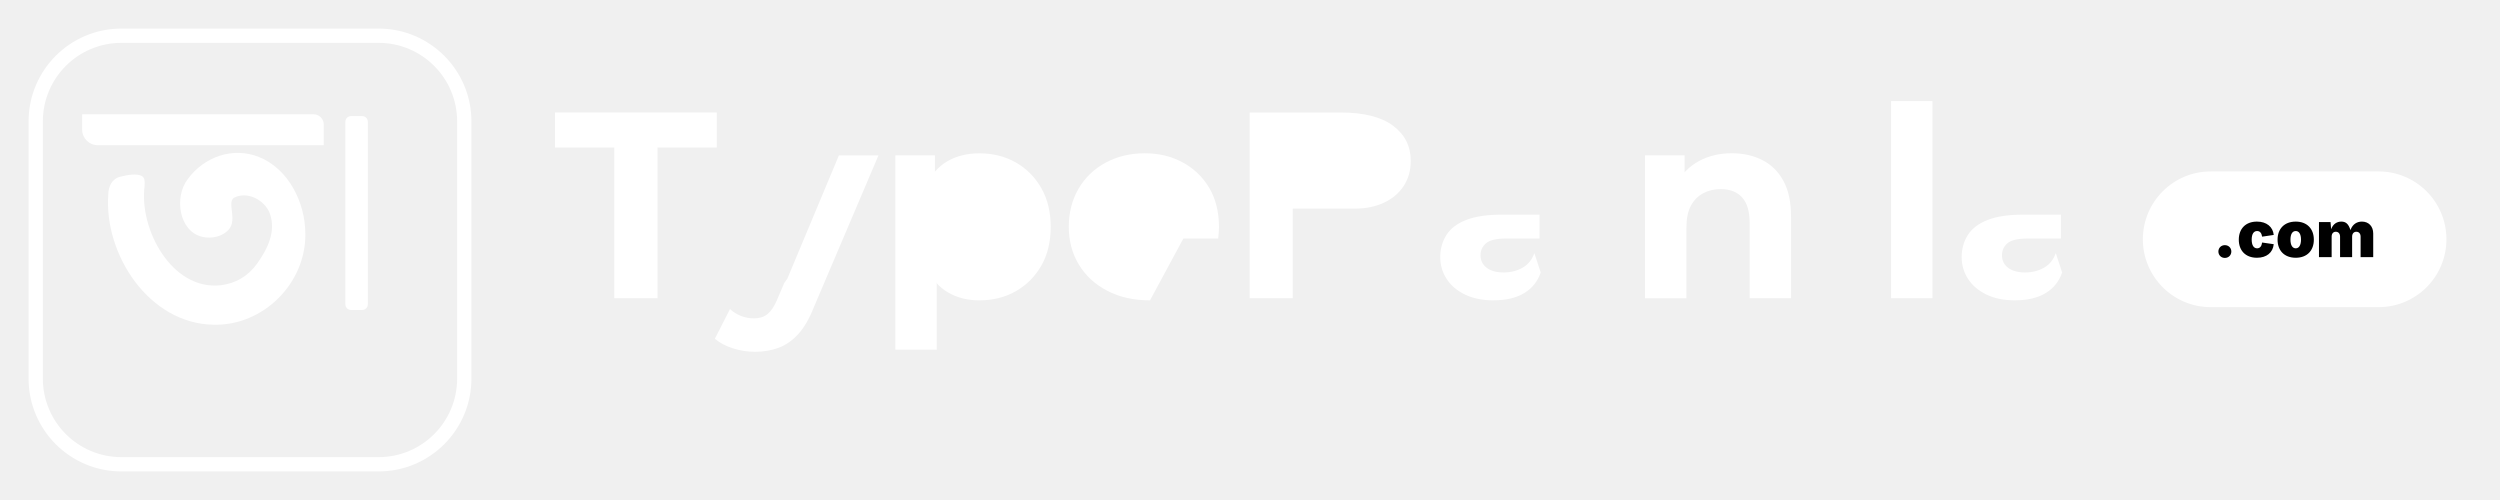
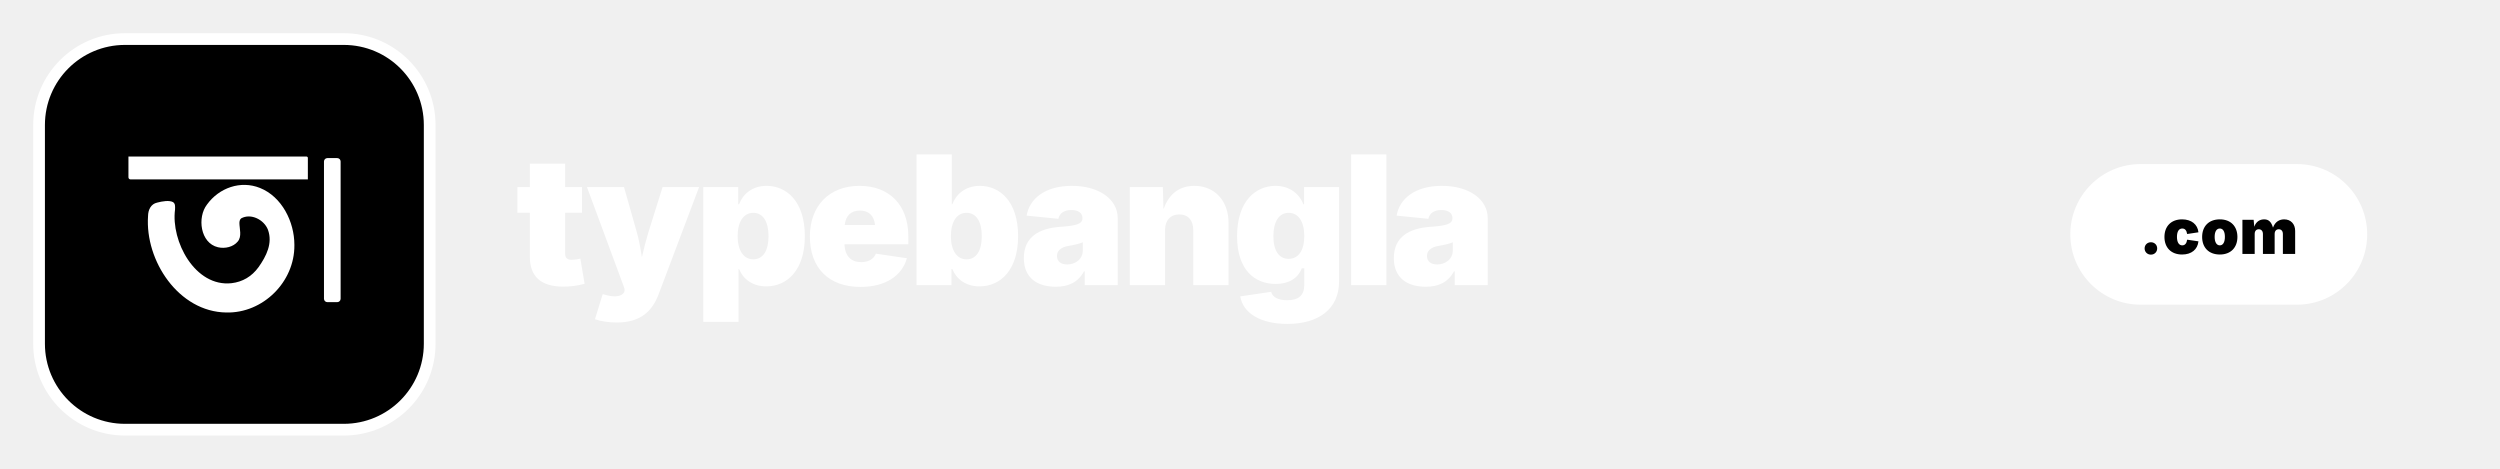
- <svg xmlns="http://www.w3.org/2000/svg" viewBox="0 0 700 140" width="100%" height="100%">
-   <g id="MonochromeWhiteLogo" fill="#ffffff">
-     <rect x="10" y="10" width="120" height="120" rx="24" fill="none" stroke="#ffffff" stroke-width="4" />
-     <path d="M85.5,65.5 c0.15,13.85 -11.83,25.77 -25.7,25.42 -17.98,-0.25 -30.68,-19.57 -29.49,-36.41 0.03,-2.29 1.05,-4.52 3.43,-5.04 2.08,-0.54 4.52,-0.93 5.97,-0.2 0.88,0.59 0.82,1.47 0.78,2.79 -1.6,11.98 7.53,29.31 21.3,27.81 4.17,-0.5 7.61,-2.49 10.19,-6.04 2.97,-4.2 5.38,-9.03 3.56,-14.09 -1.46,-3.82 -6.44,-6.35 -10.12,-4.31 -0.51,0.42 -0.65,1.07 -0.66,1.72 0,2.1 1.05,5.12 -0.67,7.06 -1.64,1.96 -4.69,2.74 -7.43,2.11 -6.68,-1.56 -7.88,-11.29 -4.11,-16.13 4.54,-6.28 12.67,-9.17 19.96,-6.23 8.27,3.3 12.97,12.76 12.98,21.42v0.15Z" />
-     <path d="M23,32 h64.8 c1.57,0 2.85,1.28 2.85,2.85 v5.8 H27.37 c-2.42,0 -4.37,-1.96 -4.37,-4.37 v-4.28Z" />
-     <rect x="96.7" y="32.5" width="6.3" height="54.3" rx="1.6" />
-     <path d="M172,83.5 v-42.2 h-16.6 v-9.8 h45.3 v9.8 h-16.6 v42.2 h-12.1Z" />
-     <path d="M211.3,98.5 c-2.03,0 -4.06,-0.32 -6.09,-0.97 -2.03,-0.65 -3.71,-1.54 -5.05,-2.68 l4.24,-8.32 c0.89,0.85 1.92,1.48 3.09,1.94 1.16,0.44 2.34,0.67 3.53,0.67 1.59,0 2.86,-0.38 3.83,-1.15 0.97,-0.77 1.85,-2.04 2.64,-3.83 l2.09,-4.9 0.89,-1.27 14.42,-34.48 h11.08 l-18.06,42.44 c-1.29,3.27 -2.76,5.81 -4.42,7.61 -1.66,1.81 -3.5,3.09 -5.5,3.83 -2.01,0.74 -4.22,1.12 -6.65,1.12Z" />
-     <path d="M250.7,97.9 v-54.4 h11.08 v8.17 l-0.23,11.89 0.74,11.82 v22.52 h-11.59Z" />
-     <path d="M274.2,84.1 c-3.32,0 -6.24,-0.74 -8.77,-2.23 -2.53,-1.48 -4.5,-3.75 -5.91,-6.8 -1.41,-3.05 -2.12,-6.9 -2.12,-11.56 s0.67,-8.57 2.01,-11.59 c1.33,-3.02 3.28,-5.27 5.84,-6.76 2.56,-1.48 5.54,-2.23 8.96,-2.23 3.81,0 7.22,0.85 10.22,2.56 3.0,1.71 5.37,4.1 7.13,7.17 1.76,3.07 2.64,6.69 2.64,10.85 s-0.88,7.84 -2.64,10.89 c-1.76,3.05 -4.13,5.43 -7.13,7.14 -3.0,1.71 -6.4,2.56 -10.22,2.56Z" />
-     <path d="M322.0,84.1 c-4.56,0 -8.54,-0.89 -11.96,-2.68 -3.42,-1.78 -6.07,-4.22 -7.95,-7.32 -1.88,-3.1 -2.83,-6.63 -2.83,-10.59 s0.91,-7.51 2.71,-10.63 c1.81,-3.12 4.33,-5.56 7.58,-7.32 3.24,-1.76 6.9,-2.64 10.96,-2.64 s7.45,0.85 10.59,2.53 c3.15,1.68 5.63,4.06 7.47,7.13 1.83,3.07 2.75,6.76 2.75,11.08 0,0.44 -0.03,0.95 -0.08,1.53 -0.05,0.57 -0.1,1.1 -0.15,1.6 h-32.48 v-6.76 h26.38" />
-     <path d="M349.9,83.5 v-52.0 h25.41 c6.54,0 11.46,1.24 14.76,3.71 3.3,2.48 4.94,5.75 4.94,9.81 0,2.72 -0.67,5.09 -2.01,7.1 -1.33,2.01 -3.18,3.56 -5.54,4.65 -2.35,1.09 -5.01,1.64 -7.99,1.64 h-17.5 v25.09 h-12.08Z" />
-     <path d="M418.2,84.1 c-3.07,0 -5.72,-0.53 -7.95,-1.6 -2.23,-1.07 -3.95,-2.51 -5.16,-4.35 -1.21,-1.83 -1.82,-3.89 -1.82,-6.17 s0.58,-4.4 1.74,-6.2 c1.16,-1.81 3.01,-3.21 5.54,-4.2 2.53,-0.99 5.84,-1.48 9.96,-1.48 h10.55 v6.69 h-9.37 c-2.72,0 -4.59,0.45 -5.61,1.33 -1.02,0.88 -1.53,2.01 -1.53,3.34 0,1.48 0.58,2.66 1.74,3.53 1.16,0.87 2.74,1.3 4.72,1.3 s3.75,-0.45 5.31,-1.33 c1.56,-0.89 2.66,-2.25 3.3,-4.09 l1.78,5.43 c-0.85,2.48 -2.38,4.4 -4.6,5.75 -2.23,1.36 -5.1,2.04 -8.62,2.04Z" />
-     <path d="M460.6,83.5 v-40.0 h11.08 v11.08 l-2.09,-3.34 c1.44,-2.68 3.49,-4.73 6.17,-6.17 2.68,-1.44 5.72,-2.16 9.14,-2.16 3.17,0 6.01,0.63 8.52,1.89 2.51,1.27 4.48,3.19 5.91,5.8 1.44,2.6 2.16,5.93 2.16,10.0 v22.9 h-11.59 v-21.1 c0-3.22 -0.71,-5.6 -2.12,-7.14 -1.41,-1.54 -3.41,-2.31 -5.99,-2.31 -1.83,0 -3.48,0.4 -4.94,1.19 -1.47,0.79 -2.6,1.96 -3.42,3.5 -0.82,1.54 -1.23,3.57 -1.23,6.1 v19.78 h-11.59Z" />
-     <path d="M529.5,83.5 V28.3 h11.59 v55.2 h-11.59Z" />
-     <path d="M564.2,84.1 c-3.07,0 -5.72,-0.53 -7.95,-1.6 -2.23,-1.07 -3.95,-2.51 -5.16,-4.35 -1.21,-1.83 -1.82,-3.89 -1.82,-6.17 s0.58,-4.4 1.74,-6.2 c1.16,-1.81 3.01,-3.21 5.54,-4.2 2.53,-0.99 5.84,-1.48 9.96,-1.48 h10.55 v6.69 h-9.37 c-2.72,0 -4.59,0.45 -5.61,1.33 -1.02,0.88 -1.53,2.01 -1.53,3.34 0,1.48 0.58,2.66 1.74,3.53 1.16,0.87 2.74,1.3 4.72,1.3 s3.75,-0.45 5.31,-1.33 c1.56,-0.89 2.66,-2.25 3.3,-4.09 l1.78,5.43 c-0.85,2.48 -2.38,4.4 -4.6,5.75 -2.23,1.36 -5.1,2.04 -8.62,2.04Z" />
-     <g transform="translate(600, 48)">
-       <rect x="0" y="0" width="85" height="38" rx="19" fill="#ffffff" />
-       <text x="42.5" y="24" fill="#000000" font-family="Inter, system-ui, sans-serif" font-weight="900" font-size="18" text-anchor="middle">.com</text>
+ <svg xmlns="http://www.w3.org/2000/svg" viewBox="0 0 640 120" width="100%" height="100%">
+   <g id="LogoMonochromeWhite">
+     <rect x="10" y="10" width="100" height="100" rx="22" fill="#000000" stroke="#ffffff" stroke-width="3" />
+     <g transform="translate(18, 18) scale(0.108)">
+       <path fill="#ffffff" d="M531.13,414.42c.85,86.97-74.35,161.83-161.53,159.65-112.99-1.59-192.82-122.93-185.34-228.83.19-14.35,6.58-28.41,21.58-31.66,13.07-3.39,28.4-5.86,37.52-1.24,5.55,3.76,5.15,9.24,4.89,17.5-10.06,75.29,47.34,184.21,133.83,174.77,26.2-3.11,47.83-15.64,64.06-37.97,18.66-26.38,33.84-56.7,22.4-88.56-9.16-24.05-40.51-39.96-63.56-27.12-3.19,2.65-4.05,6.75-4.16,10.82-.03,13.2,6.57,32.23-4.21,44.36-10.32,12.37-29.46,17.23-46.66,13.25-41.99-9.84-49.53-70.92-25.85-101.38,28.53-39.42,79.58-57.66,125.48-39.15,51.95,20.75,81.5,80.2,81.55,134.61v.95Z" />
+       <path fill="#ffffff" d="M137.79,204.39h422.02c1.8,0,3.26,1.46,3.26,3.26v50.98H142.8c-2.77,0-5.01-2.25-5.01-5.01v-49.23h0Z" />
+       <rect x="601.28" y="208.08" width="39.45" height="341.45" rx="8" fill="#ffffff" />
+     </g>
+     <text x="132" y="73" fill="#ffffff" font-family="Inter, system-ui, -apple-system, sans-serif" font-weight="900" font-size="46" letter-spacing="-1.5">
+       typebangla
+     </text>
+     <g transform="translate(530, 42)">
+       <rect x="0" y="0" width="76" height="36" rx="18" fill="#ffffff" />
+       <text x="38" y="23" fill="#000000" font-family="Inter, system-ui, sans-serif" font-weight="900" font-size="16" text-anchor="middle">.com</text>
    </g>
  </g>
</svg>
